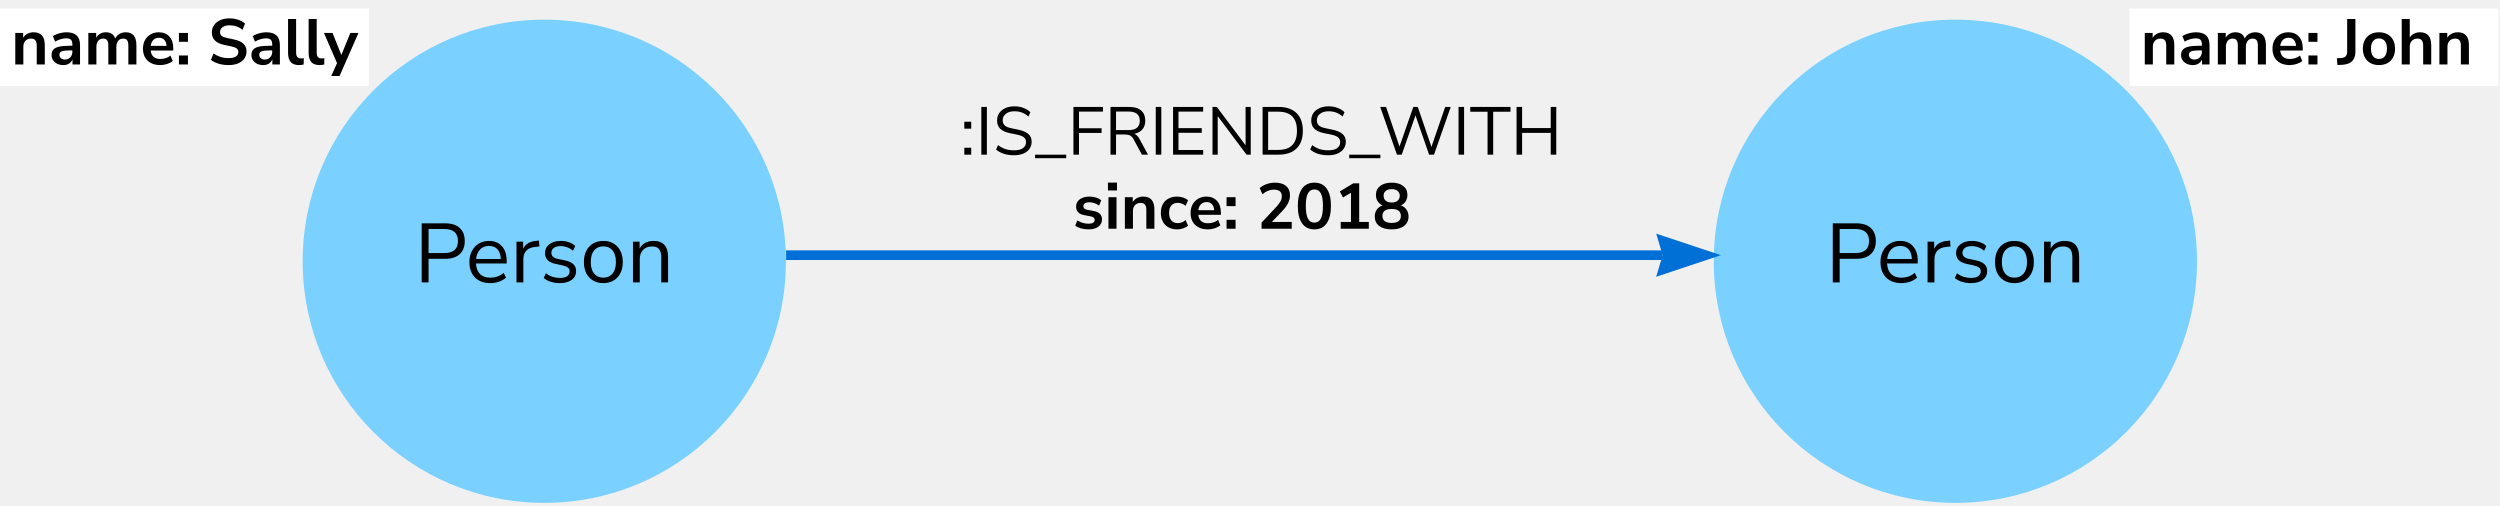
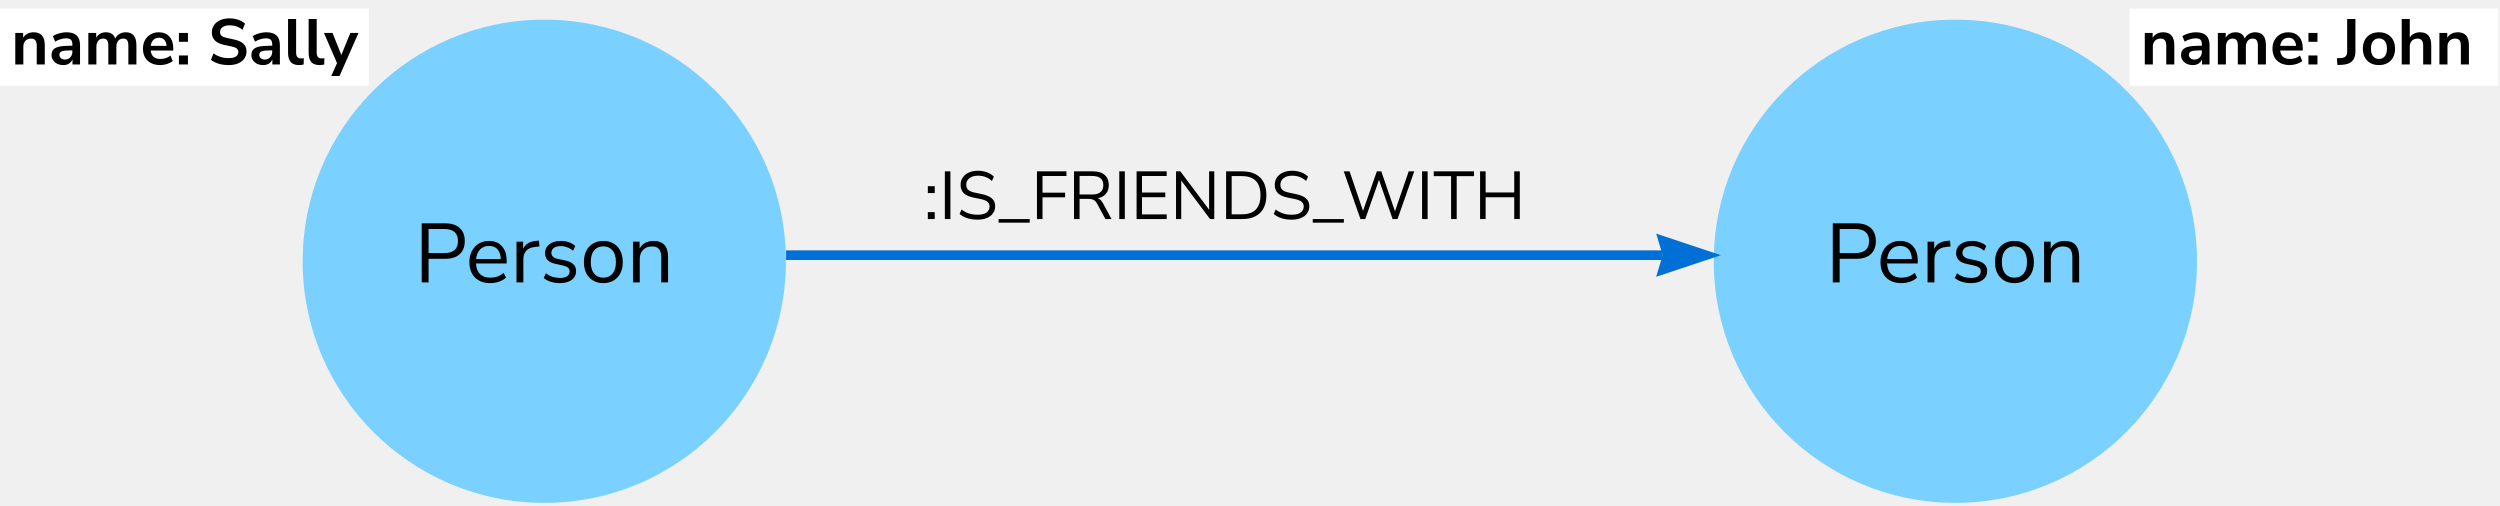
<svg xmlns="http://www.w3.org/2000/svg" width="776" height="157" viewBox="0 0 776 157" fill="none">
  <path d="M606.947 156.095C648.369 156.095 681.947 122.516 681.947 81.095C681.947 39.673 648.369 6.095 606.947 6.095C565.526 6.095 531.947 39.673 531.947 81.095C531.947 122.516 565.526 156.095 606.947 156.095Z" fill="#7AD1FF" />
  <path d="M568.896 87.647V69.317H576.15C578.126 69.317 579.634 69.793 580.674 70.747C581.732 71.7 582.26 73.061 582.26 74.829C582.26 76.579 581.732 77.94 580.674 78.911C579.634 79.864 578.126 80.341 576.15 80.341H571.028V87.647H568.896ZM571.028 78.547H575.89C578.733 78.547 580.154 77.307 580.154 74.829C580.154 72.333 578.733 71.085 575.89 71.085H571.028V78.547ZM590.173 87.881C588.18 87.881 586.603 87.3 585.441 86.139C584.28 84.96 583.699 83.365 583.699 81.355C583.699 80.055 583.959 78.911 584.479 77.923C584.999 76.917 585.71 76.146 586.611 75.609C587.53 75.054 588.587 74.777 589.783 74.777C591.499 74.777 592.843 75.331 593.813 76.441C594.784 77.533 595.269 79.041 595.269 80.965V81.771H585.753C585.823 83.209 586.239 84.31 587.001 85.073C587.764 85.818 588.821 86.191 590.173 86.191C590.936 86.191 591.664 86.078 592.357 85.853C593.051 85.61 593.709 85.22 594.333 84.683L595.061 86.165C594.489 86.702 593.761 87.127 592.877 87.439C591.993 87.733 591.092 87.881 590.173 87.881ZM589.835 76.337C588.639 76.337 587.695 76.709 587.001 77.455C586.308 78.2 585.901 79.179 585.779 80.393H593.449C593.397 79.11 593.059 78.113 592.435 77.403C591.829 76.692 590.962 76.337 589.835 76.337ZM598.317 87.647V75.011H600.371V77.273C601.047 75.747 602.434 74.907 604.531 74.751L605.285 74.673L605.441 76.493L604.115 76.649C602.919 76.753 602.009 77.134 601.385 77.793C600.761 78.434 600.449 79.318 600.449 80.445V87.647H598.317ZM611.773 87.881C610.785 87.881 609.849 87.742 608.965 87.465C608.081 87.187 607.353 86.797 606.781 86.295L607.457 84.813C608.081 85.315 608.765 85.688 609.511 85.931C610.273 86.156 611.045 86.269 611.825 86.269C612.813 86.269 613.558 86.087 614.061 85.723C614.563 85.359 614.815 84.865 614.815 84.241C614.815 83.755 614.65 83.374 614.321 83.097C613.991 82.802 613.471 82.577 612.761 82.421L610.395 81.901C608.245 81.433 607.171 80.323 607.171 78.573C607.171 77.429 607.621 76.51 608.523 75.817C609.441 75.123 610.637 74.777 612.111 74.777C612.977 74.777 613.801 74.915 614.581 75.193C615.378 75.453 616.037 75.843 616.557 76.363L615.855 77.845C615.352 77.377 614.763 77.021 614.087 76.779C613.428 76.519 612.769 76.389 612.111 76.389C611.14 76.389 610.403 76.579 609.901 76.961C609.398 77.342 609.147 77.845 609.147 78.469C609.147 79.439 609.788 80.063 611.071 80.341L613.437 80.835C614.546 81.077 615.387 81.467 615.959 82.005C616.531 82.525 616.817 83.235 616.817 84.137C616.817 85.298 616.357 86.217 615.439 86.893C614.52 87.551 613.298 87.881 611.773 87.881ZM625.278 87.881C624.048 87.881 622.982 87.612 622.08 87.075C621.179 86.537 620.477 85.783 619.974 84.813C619.489 83.825 619.246 82.663 619.246 81.329C619.246 79.994 619.489 78.841 619.974 77.871C620.477 76.883 621.179 76.12 622.08 75.583C622.982 75.045 624.048 74.777 625.278 74.777C626.492 74.777 627.549 75.045 628.45 75.583C629.369 76.12 630.071 76.883 630.556 77.871C631.059 78.841 631.31 79.994 631.31 81.329C631.31 82.663 631.059 83.825 630.556 84.813C630.071 85.783 629.369 86.537 628.45 87.075C627.549 87.612 626.492 87.881 625.278 87.881ZM625.278 86.191C626.457 86.191 627.402 85.775 628.112 84.943C628.823 84.093 629.178 82.889 629.178 81.329C629.178 79.751 628.823 78.547 628.112 77.715C627.402 76.883 626.457 76.467 625.278 76.467C624.082 76.467 623.129 76.883 622.418 77.715C621.725 78.547 621.378 79.751 621.378 81.329C621.378 82.889 621.725 84.093 622.418 84.943C623.129 85.775 624.082 86.191 625.278 86.191ZM634.474 87.647V75.011H636.528V77.169C636.944 76.371 637.533 75.773 638.296 75.375C639.058 74.976 639.916 74.777 640.87 74.777C643.868 74.777 645.368 76.441 645.368 79.769V87.647H643.262V79.899C643.262 78.72 643.028 77.862 642.56 77.325C642.109 76.77 641.381 76.493 640.376 76.493C639.214 76.493 638.287 76.857 637.594 77.585C636.918 78.295 636.58 79.249 636.58 80.445V87.647H634.474Z" fill="black" />
  <path d="M775.5 2.647H661V26.648H775.5V2.647Z" fill="white" />
  <path d="M665.743 20V10.22H668.183V11.74C668.517 11.18 668.963 10.753 669.523 10.46C670.097 10.167 670.737 10.02 671.443 10.02C673.75 10.02 674.903 11.36 674.903 14.04V20H672.403V14.16C672.403 13.4 672.257 12.847 671.963 12.5C671.683 12.153 671.243 11.98 670.643 11.98C669.91 11.98 669.323 12.213 668.883 12.68C668.457 13.133 668.243 13.74 668.243 14.5V20H665.743ZM680.663 20.2C679.956 20.2 679.323 20.067 678.763 19.8C678.216 19.52 677.783 19.147 677.463 18.68C677.156 18.213 677.003 17.687 677.003 17.1C677.003 16.38 677.189 15.813 677.563 15.4C677.936 14.973 678.543 14.667 679.383 14.48C680.223 14.293 681.349 14.2 682.763 14.2H683.463V13.78C683.463 13.113 683.316 12.633 683.023 12.34C682.729 12.047 682.236 11.9 681.543 11.9C680.996 11.9 680.436 11.987 679.863 12.16C679.289 12.32 678.709 12.573 678.123 12.92L677.403 11.22C677.749 10.98 678.156 10.773 678.623 10.6C679.103 10.413 679.603 10.273 680.123 10.18C680.656 10.073 681.156 10.02 681.623 10.02C683.049 10.02 684.109 10.353 684.803 11.02C685.496 11.673 685.843 12.693 685.843 14.08V20H683.503V18.44C683.276 18.987 682.916 19.42 682.423 19.74C681.929 20.047 681.343 20.2 680.663 20.2ZM681.183 18.48C681.836 18.48 682.376 18.253 682.803 17.8C683.243 17.347 683.463 16.773 683.463 16.08V15.64H682.783C681.529 15.64 680.656 15.74 680.163 15.94C679.683 16.127 679.443 16.473 679.443 16.98C679.443 17.42 679.596 17.78 679.903 18.06C680.209 18.34 680.636 18.48 681.183 18.48ZM688.42 20V10.22H690.86V11.72C691.153 11.187 691.56 10.773 692.08 10.48C692.6 10.173 693.2 10.02 693.88 10.02C695.347 10.02 696.307 10.66 696.76 11.94C697.067 11.34 697.507 10.873 698.08 10.54C698.653 10.193 699.307 10.02 700.04 10.02C702.24 10.02 703.34 11.36 703.34 14.04V20H700.84V14.14C700.84 13.393 700.713 12.847 700.46 12.5C700.22 12.153 699.807 11.98 699.22 11.98C698.567 11.98 698.053 12.213 697.68 12.68C697.307 13.133 697.12 13.767 697.12 14.58V20H694.62V14.14C694.62 13.393 694.493 12.847 694.24 12.5C694 12.153 693.593 11.98 693.02 11.98C692.367 11.98 691.853 12.213 691.48 12.68C691.107 13.133 690.92 13.767 690.92 14.58V20H688.42ZM710.739 20.2C709.632 20.2 708.679 19.993 707.879 19.58C707.079 19.167 706.459 18.58 706.019 17.82C705.592 17.06 705.379 16.16 705.379 15.12C705.379 14.107 705.586 13.22 705.999 12.46C706.426 11.7 707.006 11.107 707.739 10.68C708.486 10.24 709.332 10.02 710.279 10.02C711.666 10.02 712.759 10.46 713.559 11.34C714.372 12.22 714.779 13.42 714.779 14.94V15.68H707.779C707.966 17.427 708.966 18.3 710.779 18.3C711.326 18.3 711.872 18.22 712.419 18.06C712.966 17.887 713.466 17.62 713.919 17.26L714.619 18.94C714.152 19.327 713.566 19.633 712.859 19.86C712.152 20.087 711.446 20.2 710.739 20.2ZM710.379 11.72C709.646 11.72 709.052 11.947 708.599 12.4C708.146 12.853 707.872 13.467 707.779 14.24H712.699C712.646 13.427 712.419 12.807 712.019 12.38C711.632 11.94 711.086 11.72 710.379 11.72ZM716.539 12.98V10.22H719.339V12.98H716.539ZM716.539 20V17.22H719.339V20H716.539Z" fill="black" />
  <path d="M725.54 20.18L725.36 18.08L726.78 18C727.967 17.92 728.56 17.267 728.56 16.04V5.9H731.12V16.02C731.12 18.553 729.807 19.913 727.18 20.1L725.54 20.18ZM738.429 20.2C737.416 20.2 736.536 19.993 735.789 19.58C735.043 19.167 734.463 18.58 734.049 17.82C733.636 17.047 733.429 16.14 733.429 15.1C733.429 14.06 733.636 13.16 734.049 12.4C734.463 11.64 735.043 11.053 735.789 10.64C736.536 10.227 737.416 10.02 738.429 10.02C739.443 10.02 740.323 10.227 741.069 10.64C741.816 11.053 742.396 11.64 742.809 12.4C743.223 13.16 743.429 14.06 743.429 15.1C743.429 16.14 743.223 17.047 742.809 17.82C742.396 18.58 741.816 19.167 741.069 19.58C740.323 19.993 739.443 20.2 738.429 20.2ZM738.429 18.3C739.176 18.3 739.776 18.033 740.229 17.5C740.683 16.953 740.909 16.153 740.909 15.1C740.909 14.033 740.683 13.24 740.229 12.72C739.776 12.187 739.176 11.92 738.429 11.92C737.683 11.92 737.083 12.187 736.629 12.72C736.176 13.24 735.949 14.033 735.949 15.1C735.949 16.153 736.176 16.953 736.629 17.5C737.083 18.033 737.683 18.3 738.429 18.3ZM745.493 20V5.9H747.993V11.64C748.326 11.107 748.773 10.707 749.333 10.44C749.893 10.16 750.513 10.02 751.193 10.02C753.5 10.02 754.653 11.36 754.653 14.04V20H752.153V14.16C752.153 13.4 752.006 12.847 751.713 12.5C751.433 12.153 750.993 11.98 750.393 11.98C749.66 11.98 749.073 12.213 748.633 12.68C748.206 13.133 747.993 13.74 747.993 14.5V20H745.493ZM757.192 20V10.22H759.632V11.74C759.965 11.18 760.412 10.753 760.972 10.46C761.545 10.167 762.185 10.02 762.892 10.02C765.199 10.02 766.352 11.36 766.352 14.04V20H763.852V14.16C763.852 13.4 763.705 12.847 763.412 12.5C763.132 12.153 762.692 11.98 762.092 11.98C761.359 11.98 760.772 12.213 760.332 12.68C759.905 13.133 759.692 13.74 759.692 14.5V20H757.192Z" fill="black" />
  <path d="M168.947 156.095C210.369 156.095 243.947 122.516 243.947 81.095C243.947 39.673 210.369 6.095 168.947 6.095C127.526 6.095 93.947 39.673 93.947 81.095C93.947 122.516 127.526 156.095 168.947 156.095Z" fill="#7AD1FF" />
  <path d="M130.896 87.647V69.317H138.15C140.126 69.317 141.634 69.793 142.674 70.747C143.732 71.7 144.26 73.061 144.26 74.829C144.26 76.579 143.732 77.94 142.674 78.911C141.634 79.864 140.126 80.341 138.15 80.341H133.028V87.647H130.896ZM133.028 78.547H137.89C140.733 78.547 142.154 77.307 142.154 74.829C142.154 72.333 140.733 71.085 137.89 71.085H133.028V78.547ZM152.173 87.881C150.18 87.881 148.603 87.3 147.441 86.139C146.28 84.96 145.699 83.365 145.699 81.355C145.699 80.055 145.959 78.911 146.479 77.923C146.999 76.917 147.71 76.146 148.611 75.609C149.53 75.054 150.587 74.777 151.783 74.777C153.499 74.777 154.843 75.331 155.813 76.441C156.784 77.533 157.269 79.041 157.269 80.965V81.771H147.753C147.823 83.209 148.239 84.31 149.001 85.073C149.764 85.818 150.821 86.191 152.173 86.191C152.936 86.191 153.664 86.078 154.357 85.853C155.051 85.61 155.709 85.22 156.333 84.683L157.061 86.165C156.489 86.702 155.761 87.127 154.877 87.439C153.993 87.733 153.092 87.881 152.173 87.881ZM151.835 76.337C150.639 76.337 149.695 76.709 149.001 77.455C148.308 78.2 147.901 79.179 147.779 80.393H155.449C155.397 79.11 155.059 78.113 154.435 77.403C153.829 76.692 152.962 76.337 151.835 76.337ZM160.317 87.647V75.011H162.371V77.273C163.047 75.747 164.434 74.907 166.531 74.751L167.285 74.673L167.441 76.493L166.115 76.649C164.919 76.753 164.009 77.134 163.385 77.793C162.761 78.434 162.449 79.318 162.449 80.445V87.647H160.317ZM173.773 87.881C172.785 87.881 171.849 87.742 170.965 87.465C170.081 87.187 169.353 86.797 168.781 86.295L169.457 84.813C170.081 85.315 170.765 85.688 171.511 85.931C172.273 86.156 173.045 86.269 173.825 86.269C174.813 86.269 175.558 86.087 176.061 85.723C176.563 85.359 176.815 84.865 176.815 84.241C176.815 83.755 176.65 83.374 176.321 83.097C175.991 82.802 175.471 82.577 174.761 82.421L172.395 81.901C170.245 81.433 169.171 80.323 169.171 78.573C169.171 77.429 169.621 76.51 170.523 75.817C171.441 75.123 172.637 74.777 174.111 74.777C174.977 74.777 175.801 74.915 176.581 75.193C177.378 75.453 178.037 75.843 178.557 76.363L177.855 77.845C177.352 77.377 176.763 77.021 176.087 76.779C175.428 76.519 174.769 76.389 174.111 76.389C173.14 76.389 172.403 76.579 171.901 76.961C171.398 77.342 171.147 77.845 171.147 78.469C171.147 79.439 171.788 80.063 173.071 80.341L175.437 80.835C176.546 81.077 177.387 81.467 177.959 82.005C178.531 82.525 178.817 83.235 178.817 84.137C178.817 85.298 178.357 86.217 177.439 86.893C176.52 87.551 175.298 87.881 173.773 87.881ZM187.278 87.881C186.048 87.881 184.982 87.612 184.08 87.075C183.179 86.537 182.477 85.783 181.974 84.813C181.489 83.825 181.246 82.663 181.246 81.329C181.246 79.994 181.489 78.841 181.974 77.871C182.477 76.883 183.179 76.12 184.08 75.583C184.982 75.045 186.048 74.777 187.278 74.777C188.492 74.777 189.549 75.045 190.45 75.583C191.369 76.12 192.071 76.883 192.556 77.871C193.059 78.841 193.31 79.994 193.31 81.329C193.31 82.663 193.059 83.825 192.556 84.813C192.071 85.783 191.369 86.537 190.45 87.075C189.549 87.612 188.492 87.881 187.278 87.881ZM187.278 86.191C188.457 86.191 189.402 85.775 190.112 84.943C190.823 84.093 191.178 82.889 191.178 81.329C191.178 79.751 190.823 78.547 190.112 77.715C189.402 76.883 188.457 76.467 187.278 76.467C186.082 76.467 185.129 76.883 184.418 77.715C183.725 78.547 183.378 79.751 183.378 81.329C183.378 82.889 183.725 84.093 184.418 84.943C185.129 85.775 186.082 86.191 187.278 86.191ZM196.474 87.647V75.011H198.528V77.169C198.944 76.371 199.533 75.773 200.296 75.375C201.058 74.976 201.916 74.777 202.87 74.777C205.868 74.777 207.368 76.441 207.368 79.769V87.647H205.262V79.899C205.262 78.72 205.028 77.862 204.56 77.325C204.109 76.77 203.381 76.493 202.376 76.493C201.214 76.493 200.287 76.857 199.594 77.585C198.918 78.295 198.58 79.249 198.58 80.445V87.647H196.474Z" fill="black" />
  <path d="M114.5 2.647H0V26.648H114.5V2.647Z" fill="white" />
-   <path d="M4.743 20V10.22H7.183V11.74C7.517 11.18 7.963 10.753 8.523 10.46C9.097 10.167 9.737 10.02 10.443 10.02C12.75 10.02 13.903 11.36 13.903 14.04V20H11.403V14.16C11.403 13.4 11.257 12.847 10.963 12.5C10.683 12.153 10.243 11.98 9.643 11.98C8.91 11.98 8.323 12.213 7.883 12.68C7.457 13.133 7.243 13.74 7.243 14.5V20H4.743ZM19.663 20.2C18.956 20.2 18.323 20.067 17.763 19.8C17.216 19.52 16.783 19.147 16.463 18.68C16.156 18.213 16.003 17.687 16.003 17.1C16.003 16.38 16.189 15.813 16.563 15.4C16.936 14.973 17.543 14.667 18.383 14.48C19.223 14.293 20.349 14.2 21.763 14.2H22.463V13.78C22.463 13.113 22.316 12.633 22.023 12.34C21.729 12.047 21.236 11.9 20.543 11.9C19.996 11.9 19.436 11.987 18.863 12.16C18.289 12.32 17.709 12.573 17.123 12.92L16.403 11.22C16.749 10.98 17.156 10.773 17.623 10.6C18.103 10.413 18.603 10.273 19.123 10.18C19.656 10.073 20.156 10.02 20.623 10.02C22.049 10.02 23.109 10.353 23.803 11.02C24.496 11.673 24.843 12.693 24.843 14.08V20H22.503V18.44C22.276 18.987 21.916 19.42 21.423 19.74C20.929 20.047 20.343 20.2 19.663 20.2ZM20.183 18.48C20.836 18.48 21.376 18.253 21.803 17.8C22.243 17.347 22.463 16.773 22.463 16.08V15.64H21.783C20.529 15.64 19.656 15.74 19.163 15.94C18.683 16.127 18.443 16.473 18.443 16.98C18.443 17.42 18.596 17.78 18.903 18.06C19.209 18.34 19.636 18.48 20.183 18.48ZM27.42 20V10.22H29.86V11.72C30.153 11.187 30.56 10.773 31.08 10.48C31.6 10.173 32.2 10.02 32.88 10.02C34.347 10.02 35.307 10.66 35.76 11.94C36.067 11.34 36.507 10.873 37.08 10.54C37.653 10.193 38.307 10.02 39.04 10.02C41.24 10.02 42.34 11.36 42.34 14.04V20H39.84V14.14C39.84 13.393 39.713 12.847 39.46 12.5C39.22 12.153 38.807 11.98 38.22 11.98C37.567 11.98 37.053 12.213 36.68 12.68C36.307 13.133 36.12 13.767 36.12 14.58V20H33.62V14.14C33.62 13.393 33.493 12.847 33.24 12.5C33 12.153 32.593 11.98 32.02 11.98C31.367 11.98 30.853 12.213 30.48 12.68C30.107 13.133 29.92 13.767 29.92 14.58V20H27.42ZM49.739 20.2C48.633 20.2 47.679 19.993 46.879 19.58C46.079 19.167 45.459 18.58 45.019 17.82C44.593 17.06 44.379 16.16 44.379 15.12C44.379 14.107 44.586 13.22 44.999 12.46C45.426 11.7 46.006 11.107 46.739 10.68C47.486 10.24 48.333 10.02 49.279 10.02C50.666 10.02 51.759 10.46 52.559 11.34C53.373 12.22 53.779 13.42 53.779 14.94V15.68H46.779C46.966 17.427 47.966 18.3 49.779 18.3C50.326 18.3 50.873 18.22 51.419 18.06C51.966 17.887 52.466 17.62 52.919 17.26L53.619 18.94C53.153 19.327 52.566 19.633 51.859 19.86C51.153 20.087 50.446 20.2 49.739 20.2ZM49.379 11.72C48.646 11.72 48.053 11.947 47.599 12.4C47.146 12.853 46.873 13.467 46.779 14.24H51.699C51.646 13.427 51.419 12.807 51.019 12.38C50.633 11.94 50.086 11.72 49.379 11.72ZM55.539 12.98V10.22H58.339V12.98H55.539ZM55.539 20V17.22H58.339V20H55.539Z" fill="black" />
+   <path d="M4.743 20V10.22H7.183V11.74C7.517 11.18 7.963 10.753 8.523 10.46C9.097 10.167 9.737 10.02 10.443 10.02C12.75 10.02 13.903 11.36 13.903 14.04V20H11.403V14.16C11.403 13.4 11.257 12.847 10.963 12.5C10.683 12.153 10.243 11.98 9.643 11.98C8.91 11.98 8.323 12.213 7.883 12.68C7.457 13.133 7.243 13.74 7.243 14.5V20H4.743ZM19.663 20.2C18.956 20.2 18.323 20.067 17.763 19.8C17.216 19.52 16.783 19.147 16.463 18.68C16.156 18.213 16.003 17.687 16.003 17.1C16.003 16.38 16.189 15.813 16.563 15.4C16.936 14.973 17.543 14.667 18.383 14.48C19.223 14.293 20.349 14.2 21.763 14.2H22.463V13.78C22.463 13.113 22.316 12.633 22.023 12.34C21.729 12.047 21.236 11.9 20.543 11.9C19.996 11.9 19.436 11.987 18.863 12.16C18.289 12.32 17.709 12.573 17.123 12.92L16.403 11.22C16.749 10.98 17.156 10.773 17.623 10.6C18.103 10.413 18.603 10.273 19.123 10.18C19.656 10.073 20.156 10.02 20.623 10.02C22.049 10.02 23.109 10.353 23.803 11.02C24.496 11.673 24.843 12.693 24.843 14.08V20H22.503V18.44C22.276 18.987 21.916 19.42 21.423 19.74C20.929 20.047 20.343 20.2 19.663 20.2ZM20.183 18.48C20.836 18.48 21.376 18.253 21.803 17.8C22.243 17.347 22.463 16.773 22.463 16.08V15.64H21.783C20.529 15.64 19.656 15.74 19.163 15.94C18.683 16.127 18.443 16.473 18.443 16.98C18.443 17.42 18.596 17.78 18.903 18.06C19.209 18.34 19.636 18.48 20.183 18.48ZM27.42 20V10.22H29.86V11.72C30.153 11.187 30.56 10.773 31.08 10.48C31.6 10.173 32.2 10.02 32.88 10.02C34.347 10.02 35.307 10.66 35.76 11.94C36.067 11.34 36.507 10.873 37.08 10.54C37.654 10.193 38.307 10.02 39.04 10.02C41.24 10.02 42.34 11.36 42.34 14.04V20H39.84V14.14C39.84 13.393 39.713 12.847 39.46 12.5C39.22 12.153 38.807 11.98 38.22 11.98C37.567 11.98 37.053 12.213 36.68 12.68C36.307 13.133 36.12 13.767 36.12 14.58V20H33.62V14.14C33.62 13.393 33.493 12.847 33.24 12.5C33 12.153 32.593 11.98 32.02 11.98C31.367 11.98 30.853 12.213 30.48 12.68C30.107 13.133 29.92 13.767 29.92 14.58V20H27.42ZM49.739 20.2C48.633 20.2 47.679 19.993 46.879 19.58C46.079 19.167 45.459 18.58 45.019 17.82C44.593 17.06 44.379 16.16 44.379 15.12C44.379 14.107 44.586 13.22 44.999 12.46C45.426 11.7 46.006 11.107 46.739 10.68C47.486 10.24 48.333 10.02 49.279 10.02C50.666 10.02 51.759 10.46 52.559 11.34C53.373 12.22 53.779 13.42 53.779 14.94V15.68H46.779C46.966 17.427 47.966 18.3 49.779 18.3C50.326 18.3 50.873 18.22 51.419 18.06C51.966 17.887 52.466 17.62 52.919 17.26L53.619 18.94C53.153 19.327 52.566 19.633 51.859 19.86C51.153 20.087 50.446 20.2 49.739 20.2ZM49.379 11.72C48.646 11.72 48.053 11.947 47.599 12.4C47.146 12.853 46.873 13.467 46.779 14.24H51.699C51.646 13.427 51.419 12.807 51.019 12.38C50.633 11.94 50.086 11.72 49.379 11.72ZM55.539 12.98V10.22H58.339V12.98H55.539ZM55.539 20V17.22H58.339V20H55.539Z" fill="black" />
  <path d="M70.96 20.2C69.853 20.2 68.827 20.06 67.88 19.78C66.933 19.487 66.133 19.093 65.48 18.6L66.26 16.58C66.913 17.047 67.627 17.407 68.4 17.66C69.187 17.913 70.04 18.04 70.96 18.04C72.013 18.04 72.78 17.867 73.26 17.52C73.74 17.16 73.98 16.7 73.98 16.14C73.98 15.673 73.807 15.307 73.46 15.04C73.127 14.773 72.547 14.553 71.72 14.38L69.52 13.92C67.013 13.387 65.76 12.1 65.76 10.06C65.76 9.18 65.993 8.413 66.46 7.76C66.927 7.107 67.573 6.6 68.4 6.24C69.227 5.88 70.18 5.7 71.26 5.7C72.22 5.7 73.12 5.847 73.96 6.14C74.8 6.42 75.5 6.82 76.06 7.34L75.28 9.26C74.173 8.327 72.827 7.86 71.24 7.86C70.32 7.86 69.6 8.053 69.08 8.44C68.56 8.827 68.3 9.333 68.3 9.96C68.3 10.44 68.46 10.827 68.78 11.12C69.1 11.4 69.647 11.62 70.42 11.78L72.6 12.24C73.92 12.52 74.9 12.96 75.54 13.56C76.193 14.16 76.52 14.96 76.52 15.96C76.52 16.8 76.293 17.54 75.84 18.18C75.387 18.82 74.74 19.32 73.9 19.68C73.073 20.027 72.093 20.2 70.96 20.2ZM81.697 20.2C80.991 20.2 80.357 20.067 79.797 19.8C79.251 19.52 78.817 19.147 78.497 18.68C78.191 18.213 78.037 17.687 78.037 17.1C78.037 16.38 78.224 15.813 78.597 15.4C78.971 14.973 79.577 14.667 80.417 14.48C81.257 14.293 82.384 14.2 83.797 14.2H84.497V13.78C84.497 13.113 84.351 12.633 84.057 12.34C83.764 12.047 83.271 11.9 82.577 11.9C82.031 11.9 81.471 11.987 80.897 12.16C80.324 12.32 79.744 12.573 79.157 12.92L78.437 11.22C78.784 10.98 79.191 10.773 79.657 10.6C80.137 10.413 80.637 10.273 81.157 10.18C81.691 10.073 82.191 10.02 82.657 10.02C84.084 10.02 85.144 10.353 85.837 11.02C86.531 11.673 86.877 12.693 86.877 14.08V20H84.537V18.44C84.311 18.987 83.951 19.42 83.457 19.74C82.964 20.047 82.377 20.2 81.697 20.2ZM82.217 18.48C82.871 18.48 83.411 18.253 83.837 17.8C84.277 17.347 84.497 16.773 84.497 16.08V15.64H83.817C82.564 15.64 81.691 15.74 81.197 15.94C80.717 16.127 80.477 16.473 80.477 16.98C80.477 17.42 80.631 17.78 80.937 18.06C81.244 18.34 81.671 18.48 82.217 18.48ZM92.815 20.2C91.655 20.2 90.795 19.887 90.235 19.26C89.688 18.62 89.415 17.687 89.415 16.46V5.9H91.915V16.34C91.915 17.54 92.421 18.14 93.435 18.14C93.581 18.14 93.728 18.133 93.875 18.12C94.021 18.107 94.161 18.08 94.295 18.04L94.255 20.02C93.775 20.14 93.295 20.2 92.815 20.2ZM99.201 20.2C98.041 20.2 97.181 19.887 96.621 19.26C96.075 18.62 95.802 17.687 95.802 16.46V5.9H98.302V16.34C98.302 17.54 98.808 18.14 99.822 18.14C99.968 18.14 100.115 18.133 100.261 18.12C100.408 18.107 100.548 18.08 100.681 18.04L100.641 20.02C100.161 20.14 99.681 20.2 99.201 20.2ZM102.814 23.6L104.614 19.6L100.554 10.22H103.214L105.954 17.06L108.754 10.22H111.274L105.394 23.6H102.814Z" fill="black" />
-   <path d="M244 79.208L516.085 79.208Z" fill="black" />
-   <path d="M244 79.208L516.085 79.208" stroke="#006FD6" stroke-width="3" />
+   <path d="M244 79.208H516.085" stroke="#006FD6" stroke-width="3" />
  <path d="M516.086 79.208L514.077 72.512L534.165 79.208L514.077 85.904L516.086 79.208Z" fill="#006FD6" />
-   <path d="M299.323 39.936V37.794H301.465V39.936H299.323ZM299.323 48V45.858H301.465V48H299.323ZM304.605 48V33.195H306.327V48H304.605ZM314.766 48.189C313.604 48.189 312.554 48.042 311.616 47.748C310.678 47.44 309.866 46.999 309.18 46.425L309.789 45.039C310.503 45.585 311.252 45.991 312.036 46.257C312.82 46.523 313.73 46.656 314.766 46.656C316.026 46.656 316.957 46.425 317.559 45.963C318.175 45.487 318.483 44.864 318.483 44.094C318.483 43.478 318.259 42.988 317.811 42.624C317.377 42.26 316.642 41.973 315.606 41.763L313.422 41.322C312.106 41.042 311.119 40.587 310.461 39.957C309.817 39.313 309.495 38.459 309.495 37.395C309.495 36.513 309.719 35.743 310.167 35.085C310.629 34.427 311.266 33.916 312.078 33.552C312.89 33.188 313.828 33.006 314.892 33.006C315.886 33.006 316.81 33.167 317.664 33.489C318.518 33.797 319.239 34.245 319.827 34.833L319.218 36.177C318.588 35.603 317.923 35.19 317.223 34.938C316.523 34.672 315.739 34.539 314.871 34.539C313.765 34.539 312.883 34.798 312.225 35.316C311.567 35.82 311.238 36.492 311.238 37.332C311.238 38.004 311.441 38.536 311.847 38.928C312.267 39.32 312.946 39.607 313.884 39.789L316.068 40.251C317.482 40.545 318.525 40.993 319.197 41.595C319.883 42.183 320.226 42.988 320.226 44.01C320.226 44.836 320.002 45.564 319.554 46.194C319.12 46.824 318.49 47.314 317.664 47.664C316.852 48.014 315.886 48.189 314.766 48.189ZM321.286 49.113V48H330.946V49.113H321.286ZM333.193 48V33.195L342.349 33.195V34.644L334.915 34.644V39.81L341.929 39.81V41.259L334.915 41.259V48L333.193 48ZM344.698 48V33.195H350.557C352.153 33.195 353.371 33.566 354.211 34.308C355.065 35.05 355.492 36.107 355.492 37.479C355.492 38.571 355.191 39.467 354.589 40.167C354.001 40.867 353.161 41.322 352.069 41.532C352.713 41.756 353.266 42.302 353.728 43.17L356.332 48H354.442L351.88 43.254C351.558 42.666 351.187 42.267 350.767 42.057C350.347 41.847 349.794 41.742 349.108 41.742H346.42V48H344.698ZM346.42 40.377H350.305C352.629 40.377 353.791 39.411 353.791 37.479C353.791 35.575 352.629 34.623 350.305 34.623H346.42V40.377ZM358.746 48V33.195H360.468V48H358.746ZM364.119 48V33.195L373.464 33.195V34.644L365.799 34.644V39.768H373.023V41.217H365.799V46.551H373.464V48H364.119ZM376.362 48V33.195H377.706L386.631 45.102V33.195H388.227V48H386.925L377.979 36.051V48L376.362 48ZM391.907 48V33.195H396.905C399.299 33.195 401.147 33.832 402.449 35.106C403.751 36.366 404.402 38.193 404.402 40.587C404.402 42.981 403.751 44.815 402.449 46.089C401.147 47.363 399.299 48 396.905 48L391.907 48ZM393.629 46.53H396.779C400.643 46.53 402.575 44.549 402.575 40.587C402.575 36.639 400.643 34.665 396.779 34.665H393.629V46.53ZM412.281 48.189C411.119 48.189 410.069 48.042 409.131 47.748C408.193 47.44 407.381 46.999 406.695 46.425L407.304 45.039C408.018 45.585 408.767 45.991 409.551 46.257C410.335 46.523 411.245 46.656 412.281 46.656C413.541 46.656 414.472 46.425 415.074 45.963C415.69 45.487 415.998 44.864 415.998 44.094C415.998 43.478 415.774 42.988 415.326 42.624C414.892 42.26 414.157 41.973 413.121 41.763L410.937 41.322C409.621 41.042 408.634 40.587 407.976 39.957C407.332 39.313 407.01 38.459 407.01 37.395C407.01 36.513 407.234 35.743 407.682 35.085C408.144 34.427 408.781 33.916 409.593 33.552C410.405 33.188 411.343 33.006 412.407 33.006C413.401 33.006 414.325 33.167 415.179 33.489C416.033 33.797 416.754 34.245 417.342 34.833L416.733 36.177C416.103 35.603 415.438 35.19 414.738 34.938C414.038 34.672 413.254 34.539 412.386 34.539C411.28 34.539 410.398 34.798 409.74 35.316C409.082 35.82 408.753 36.492 408.753 37.332C408.753 38.004 408.956 38.536 409.362 38.928C409.782 39.32 410.461 39.607 411.399 39.789L413.583 40.251C414.997 40.545 416.04 40.993 416.712 41.595C417.398 42.183 417.741 42.988 417.741 44.01C417.741 44.836 417.517 45.564 417.069 46.194C416.635 46.824 416.005 47.314 415.179 47.664C414.367 48.014 413.401 48.189 412.281 48.189ZM418.801 49.113V48H428.461V49.113H418.801ZM433.611 48L428.424 33.195H430.23L434.409 45.48L438.693 33.195H440.079L444.321 45.585L448.584 33.195H450.306L445.119 48H443.586L439.365 35.82L435.102 48H433.611ZM452.733 48V33.195H454.455V48H452.733ZM461.739 48V34.686H456.363V33.195H468.858V34.686H463.482V48H461.739ZM470.739 48V33.195H472.461V39.747H481.344V33.195H483.066V48H481.344V41.238H472.461V48H470.739Z" fill="black" />
-   <path d="M337.88 71.2C337.053 71.2 336.28 71.1 335.56 70.9C334.84 70.7 334.24 70.413 333.76 70.04L334.4 68.4C334.893 68.733 335.447 68.993 336.06 69.18C336.673 69.353 337.287 69.44 337.9 69.44C338.54 69.44 339.013 69.333 339.32 69.12C339.64 68.893 339.8 68.6 339.8 68.24C339.8 67.68 339.387 67.32 338.56 67.16L336.56 66.78C334.867 66.46 334.02 65.58 334.02 64.14C334.02 63.5 334.193 62.947 334.54 62.48C334.9 62.013 335.393 61.653 336.02 61.4C336.647 61.147 337.367 61.02 338.18 61.02C338.873 61.02 339.54 61.12 340.18 61.32C340.82 61.507 341.367 61.793 341.82 62.18L341.14 63.82C340.753 63.5 340.287 63.247 339.74 63.06C339.207 62.873 338.693 62.78 338.2 62.78C337.547 62.78 337.06 62.893 336.74 63.12C336.433 63.347 336.28 63.647 336.28 64.02C336.28 64.607 336.66 64.967 337.42 65.1L339.42 65.48C340.287 65.64 340.94 65.933 341.38 66.36C341.833 66.787 342.06 67.36 342.06 68.08C342.06 69.053 341.68 69.82 340.92 70.38C340.16 70.927 339.147 71.2 337.88 71.2ZM343.906 59.12V56.68H346.706V59.12H343.906ZM344.066 71V61.22H346.566V71H344.066ZM349.163 71V61.22L351.603 61.22V62.74C351.937 62.18 352.383 61.753 352.943 61.46C353.517 61.167 354.157 61.02 354.863 61.02C357.17 61.02 358.323 62.36 358.323 65.04V71H355.823V65.16C355.823 64.4 355.677 63.847 355.383 63.5C355.103 63.153 354.663 62.98 354.063 62.98C353.33 62.98 352.743 63.213 352.303 63.68C351.877 64.133 351.663 64.74 351.663 65.5V71H349.163ZM365.383 71.2C364.356 71.2 363.463 70.993 362.703 70.58C361.943 70.153 361.356 69.553 360.943 68.78C360.529 68.007 360.323 67.1 360.323 66.06C360.323 65.02 360.529 64.127 360.943 63.38C361.356 62.62 361.943 62.04 362.703 61.64C363.463 61.227 364.356 61.02 365.383 61.02C366.009 61.02 366.629 61.12 367.243 61.32C367.856 61.52 368.363 61.8 368.763 62.16L368.023 63.9C367.676 63.593 367.283 63.36 366.843 63.2C366.416 63.04 366.003 62.96 365.603 62.96C364.736 62.96 364.063 63.233 363.583 63.78C363.116 64.313 362.883 65.08 362.883 66.08C362.883 67.067 363.116 67.847 363.583 68.42C364.063 68.98 364.736 69.26 365.603 69.26C365.989 69.26 366.403 69.18 366.843 69.02C367.283 68.86 367.676 68.62 368.023 68.3L368.763 70.06C368.363 70.407 367.849 70.687 367.223 70.9C366.609 71.1 365.996 71.2 365.383 71.2ZM374.921 71.2C373.814 71.2 372.861 70.993 372.061 70.58C371.261 70.167 370.641 69.58 370.201 68.82C369.774 68.06 369.561 67.16 369.561 66.12C369.561 65.107 369.767 64.22 370.181 63.46C370.607 62.7 371.187 62.107 371.921 61.68C372.667 61.24 373.514 61.02 374.461 61.02C375.847 61.02 376.941 61.46 377.741 62.34C378.554 63.22 378.961 64.42 378.961 65.94V66.68H371.961C372.147 68.427 373.147 69.3 374.961 69.3C375.507 69.3 376.054 69.22 376.601 69.06C377.147 68.887 377.647 68.62 378.101 68.26L378.801 69.94C378.334 70.327 377.747 70.633 377.041 70.86C376.334 71.087 375.627 71.2 374.921 71.2ZM374.561 62.72C373.827 62.72 373.234 62.947 372.781 63.4C372.327 63.853 372.054 64.467 371.961 65.24H376.881C376.827 64.427 376.601 63.807 376.201 63.38C375.814 62.94 375.267 62.72 374.561 62.72ZM380.721 63.98V61.22H383.521V63.98H380.721ZM380.721 71V68.22H383.521V71H380.721ZM391.592 71V69.1L396.152 64.24C396.766 63.573 397.206 62.987 397.472 62.48C397.739 61.96 397.872 61.433 397.872 60.9C397.872 59.54 397.052 58.86 395.412 58.86C394.132 58.86 392.952 59.34 391.872 60.3L391.012 58.38C391.572 57.873 392.272 57.467 393.112 57.16C393.952 56.853 394.826 56.7 395.732 56.7C397.239 56.7 398.392 57.04 399.192 57.72C400.006 58.4 400.412 59.373 400.412 60.64C400.412 61.493 400.206 62.313 399.792 63.1C399.392 63.887 398.759 64.733 397.892 65.64L394.792 68.88H400.952V71H391.592ZM407.984 71.2C406.318 71.2 405.044 70.573 404.164 69.32C403.284 68.053 402.844 66.253 402.844 63.92C402.844 61.56 403.284 59.767 404.164 58.54C405.044 57.313 406.318 56.7 407.984 56.7C409.664 56.7 410.938 57.313 411.804 58.54C412.684 59.767 413.124 61.553 413.124 63.9C413.124 66.247 412.684 68.053 411.804 69.32C410.924 70.573 409.651 71.2 407.984 71.2ZM407.984 69.1C408.891 69.1 409.558 68.687 409.984 67.86C410.424 67.02 410.644 65.7 410.644 63.9C410.644 62.113 410.424 60.82 409.984 60.02C409.558 59.207 408.891 58.8 407.984 58.8C407.091 58.8 406.424 59.207 405.984 60.02C405.544 60.82 405.324 62.113 405.324 63.9C405.324 65.7 405.544 67.02 405.984 67.86C406.424 68.687 407.091 69.1 407.984 69.1ZM416.157 71V68.88H419.337V59.82L416.877 61.3L415.877 59.42L420.077 56.9H421.897V68.88H424.877V71H416.157ZM431.969 71.2C430.329 71.2 429.042 70.847 428.109 70.14C427.189 69.433 426.729 68.453 426.729 67.2C426.729 66.347 426.949 65.62 427.389 65.02C427.842 64.42 428.429 64 429.149 63.76C428.509 63.48 428.002 63.053 427.629 62.48C427.269 61.907 427.089 61.247 427.089 60.5C427.089 59.313 427.529 58.387 428.409 57.72C429.289 57.04 430.475 56.7 431.969 56.7C433.475 56.7 434.669 57.04 435.549 57.72C436.429 58.387 436.869 59.313 436.869 60.5C436.869 61.247 436.682 61.913 436.309 62.5C435.949 63.073 435.455 63.493 434.829 63.76C435.549 64 436.122 64.427 436.549 65.04C436.989 65.64 437.209 66.36 437.209 67.2C437.209 68.453 436.742 69.433 435.809 70.14C434.889 70.847 433.609 71.2 431.969 71.2ZM431.969 62.86C432.755 62.86 433.369 62.673 433.809 62.3C434.262 61.927 434.489 61.413 434.489 60.76C434.489 60.12 434.262 59.62 433.809 59.26C433.369 58.887 432.755 58.7 431.969 58.7C431.182 58.7 430.569 58.887 430.129 59.26C429.689 59.62 429.469 60.12 429.469 60.76C429.469 61.413 429.689 61.927 430.129 62.3C430.569 62.673 431.182 62.86 431.969 62.86ZM431.969 69.2C433.875 69.2 434.829 68.473 434.829 67.02C434.829 65.58 433.875 64.86 431.969 64.86C431.035 64.86 430.322 65.04 429.829 65.4C429.349 65.76 429.109 66.3 429.109 67.02C429.109 67.74 429.349 68.287 429.829 68.66C430.322 69.02 431.035 69.2 431.969 69.2Z" fill="black" />
+   <path d="M288 59.93V57.788H290.142V59.93H288ZM288 67.994V65.852H290.142V67.994H288ZM293.282 67.994V53.189H295.004V67.994H293.282ZM303.443 68.183C302.281 68.183 301.231 68.036 300.293 67.742C299.355 67.434 298.543 66.993 297.857 66.419L298.466 65.033C299.18 65.579 299.929 65.985 300.713 66.251C301.497 66.517 302.407 66.65 303.443 66.65C304.703 66.65 305.634 66.419 306.236 65.957C306.852 65.481 307.16 64.858 307.16 64.088C307.16 63.472 306.936 62.982 306.488 62.618C306.054 62.254 305.319 61.967 304.283 61.757L302.099 61.316C300.783 61.036 299.796 60.581 299.138 59.951C298.494 59.307 298.172 58.453 298.172 57.389C298.172 56.507 298.396 55.737 298.844 55.079C299.306 54.421 299.943 53.91 300.755 53.546C301.567 53.182 302.505 53 303.569 53C304.563 53 305.487 53.161 306.341 53.483C307.195 53.791 307.916 54.239 308.504 54.827L307.895 56.171C307.265 55.597 306.6 55.184 305.9 54.932C305.2 54.666 304.416 54.533 303.548 54.533C302.442 54.533 301.56 54.792 300.902 55.31C300.244 55.814 299.915 56.486 299.915 57.326C299.915 57.998 300.118 58.53 300.524 58.922C300.944 59.314 301.623 59.601 302.561 59.783L304.745 60.245C306.159 60.539 307.202 60.987 307.874 61.589C308.56 62.177 308.903 62.982 308.903 64.004C308.903 64.83 308.679 65.558 308.231 66.188C307.797 66.818 307.167 67.308 306.341 67.658C305.529 68.008 304.563 68.183 303.443 68.183ZM309.963 69.107V67.994H319.623V69.107H309.963ZM321.87 67.994V53.189H331.026V54.638H323.592V59.804H330.606V61.253H323.592V67.994H321.87ZM333.375 67.994V53.189H339.234C340.83 53.189 342.048 53.56 342.888 54.302C343.742 55.044 344.169 56.101 344.169 57.473C344.169 58.565 343.868 59.461 343.266 60.161C342.678 60.861 341.838 61.316 340.746 61.526C341.39 61.75 341.943 62.296 342.405 63.164L345.009 67.994H343.119L340.557 63.248C340.235 62.66 339.864 62.261 339.444 62.051C339.024 61.841 338.471 61.736 337.785 61.736H335.097V67.994H333.375ZM335.097 60.371H338.982C341.306 60.371 342.468 59.405 342.468 57.473C342.468 55.569 341.306 54.617 338.982 54.617H335.097V60.371ZM347.423 67.994V53.189H349.145V67.994H347.423ZM352.796 67.994V53.189H362.141V54.638H354.476V59.762H361.7V61.211H354.476V66.545H362.141V67.994H352.796ZM365.039 67.994V53.189H366.383L375.308 65.096V53.189H376.904V67.994H375.602L366.656 56.045V67.994H365.039ZM380.584 67.994V53.189H385.582C387.976 53.189 389.824 53.826 391.126 55.1C392.428 56.36 393.079 58.187 393.079 60.581C393.079 62.975 392.428 64.809 391.126 66.083C389.824 67.357 387.976 67.994 385.582 67.994H380.584ZM382.306 66.524H385.456C389.32 66.524 391.252 64.543 391.252 60.581C391.252 56.633 389.32 54.659 385.456 54.659H382.306V66.524ZM400.958 68.183C399.796 68.183 398.746 68.036 397.808 67.742C396.87 67.434 396.058 66.993 395.372 66.419L395.981 65.033C396.695 65.579 397.444 65.985 398.228 66.251C399.012 66.517 399.922 66.65 400.958 66.65C402.218 66.65 403.149 66.419 403.751 65.957C404.367 65.481 404.675 64.858 404.675 64.088C404.675 63.472 404.451 62.982 404.003 62.618C403.569 62.254 402.834 61.967 401.798 61.757L399.614 61.316C398.298 61.036 397.311 60.581 396.653 59.951C396.009 59.307 395.687 58.453 395.687 57.389C395.687 56.507 395.911 55.737 396.359 55.079C396.821 54.421 397.458 53.91 398.27 53.546C399.082 53.182 400.02 53 401.084 53C402.078 53 403.002 53.161 403.856 53.483C404.71 53.791 405.431 54.239 406.019 54.827L405.41 56.171C404.78 55.597 404.115 55.184 403.415 54.932C402.715 54.666 401.931 54.533 401.063 54.533C399.957 54.533 399.075 54.792 398.417 55.31C397.759 55.814 397.43 56.486 397.43 57.326C397.43 57.998 397.633 58.53 398.039 58.922C398.459 59.314 399.138 59.601 400.076 59.783L402.26 60.245C403.674 60.539 404.717 60.987 405.389 61.589C406.075 62.177 406.418 62.982 406.418 64.004C406.418 64.83 406.194 65.558 405.746 66.188C405.312 66.818 404.682 67.308 403.856 67.658C403.044 68.008 402.078 68.183 400.958 68.183ZM407.478 69.107V67.994H417.138V69.107H407.478ZM422.288 67.994L417.101 53.189H418.907L423.086 65.474L427.37 53.189H428.756L432.998 65.579L437.261 53.189H438.983L433.796 67.994H432.263L428.042 55.814L423.779 67.994H422.288ZM441.41 67.994V53.189H443.132V67.994H441.41ZM450.416 67.994V54.68H445.04V53.189H457.535V54.68H452.159V67.994H450.416ZM459.416 67.994V53.189H461.138V59.741H470.021V53.189H471.743V67.994H470.021V61.232H461.138V67.994H459.416Z" fill="black" />
</svg>
